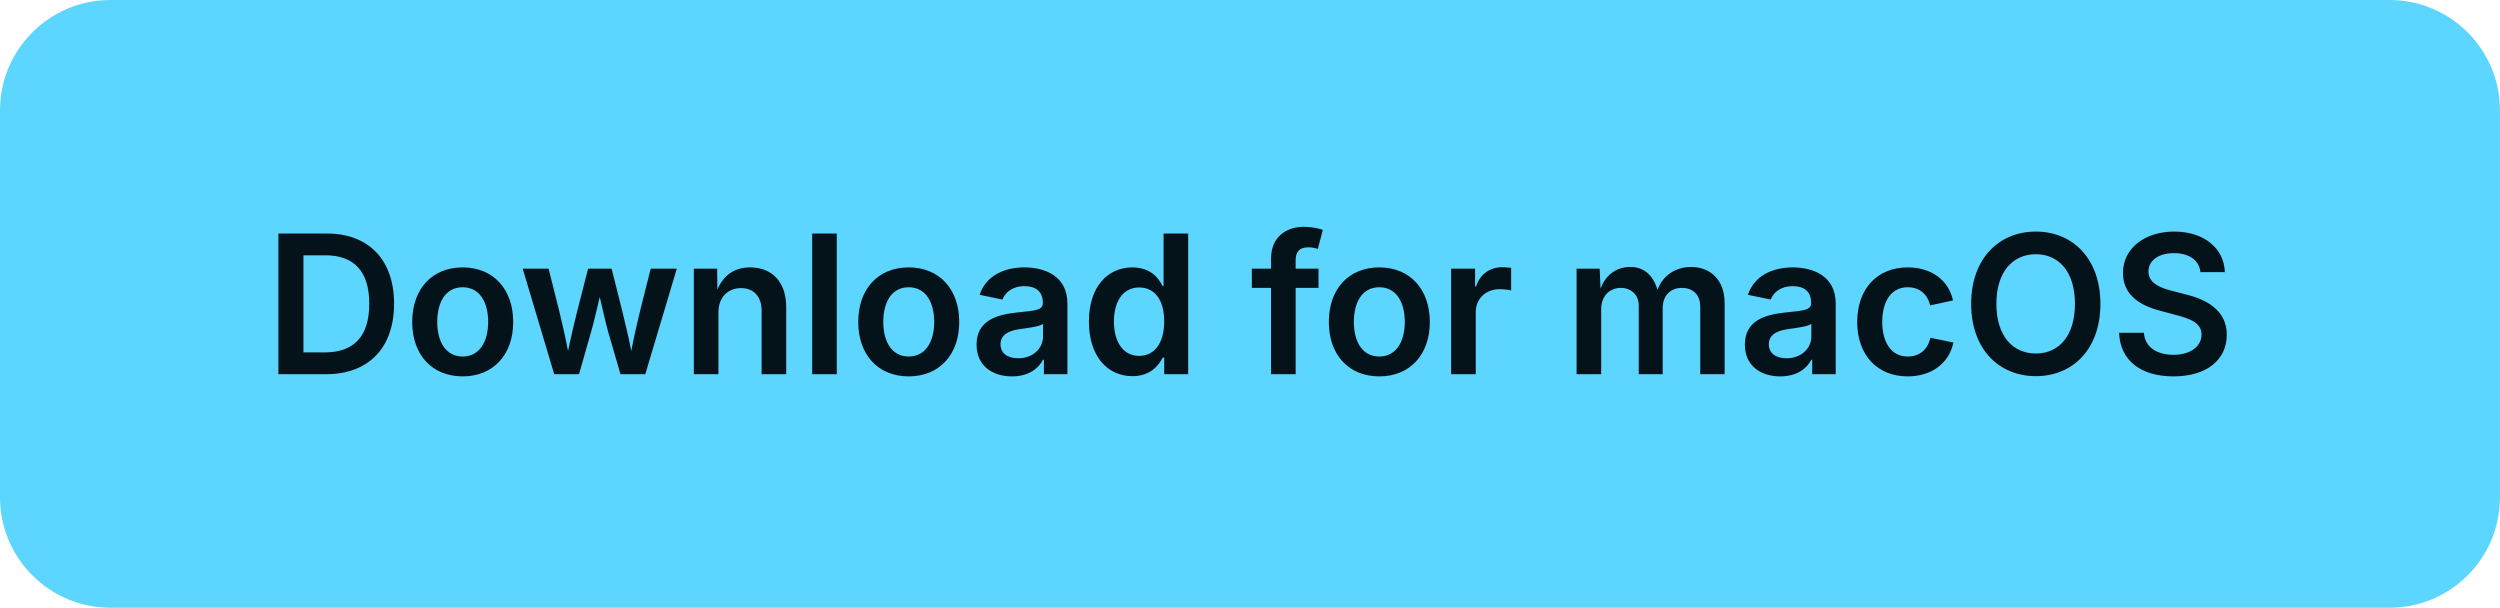
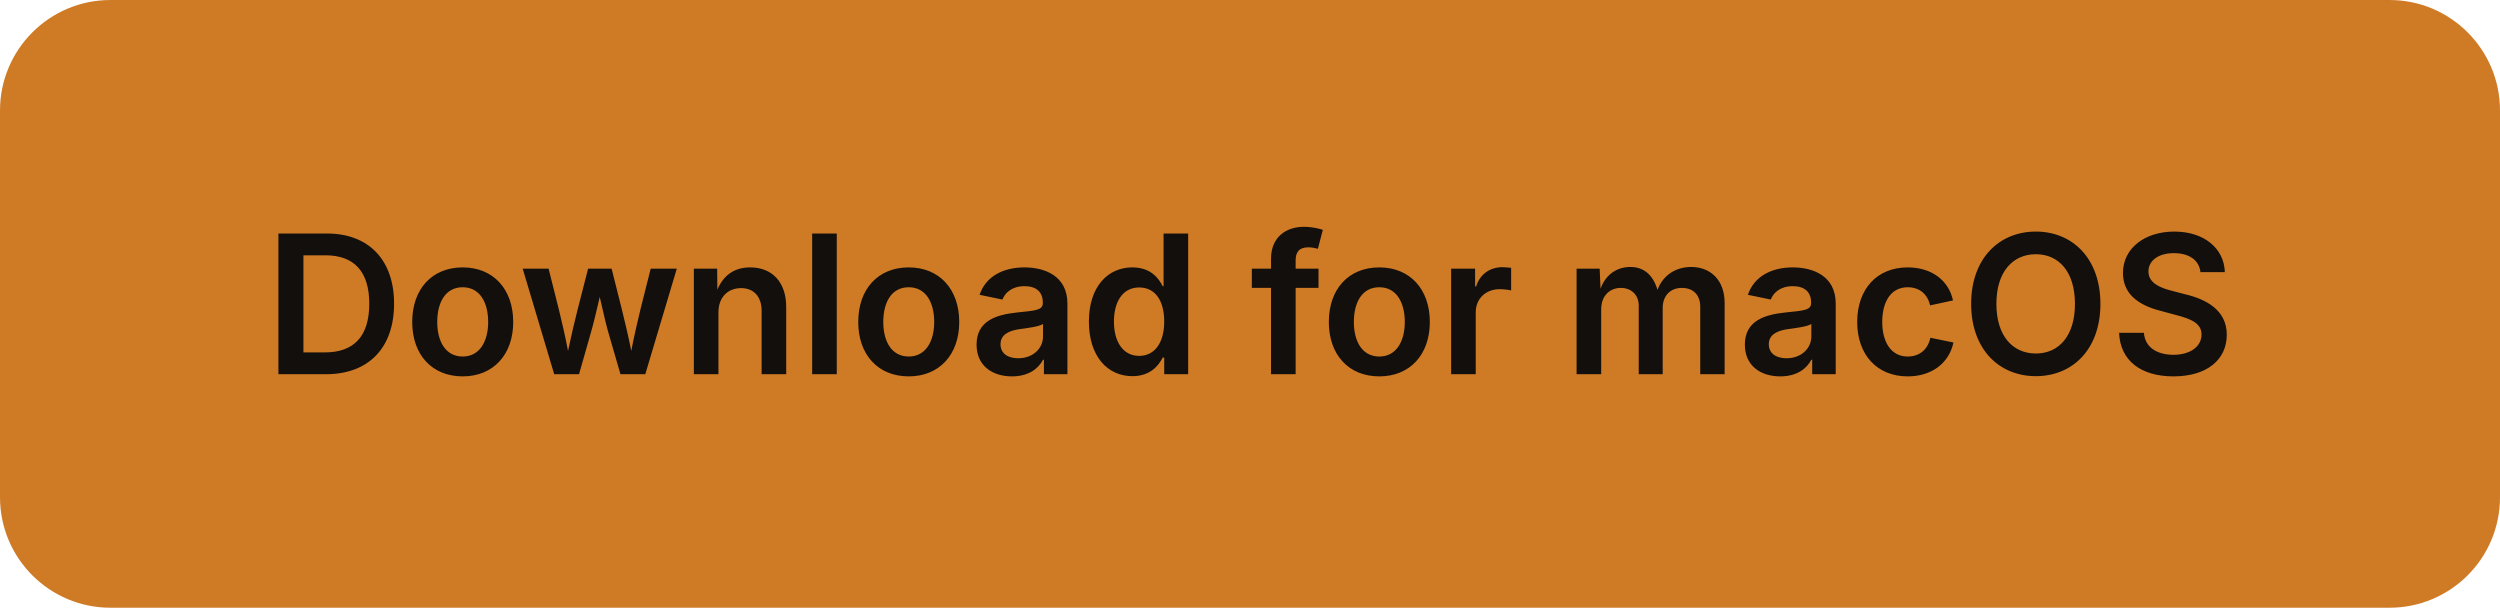
<svg xmlns="http://www.w3.org/2000/svg" width="181" height="44" viewBox="0 0 181 44" fill="none">
-   <rect width="181" height="44" rx="8" fill="#5cd5ff" />
-   <text x="90.5" y="22" text-anchor="middle" dominant-baseline="central" font-family="'Geist Variable', -apple-system, blinkmacsystemfont, 'Segoe UI', sans-serif" font-size="14" font-weight="600" textLength="133" fill="#04121a">Download for macOS</text>
+   <rect width="181" height="44" rx="8" fill="#cf7b26" />
+   <text x="90.5" y="22" text-anchor="middle" dominant-baseline="central" font-family="'Geist Variable', -apple-system, blinkmacsystemfont, 'Segoe UI', sans-serif" font-size="14" font-weight="600" textLength="133" fill="#120f0d">Download for macOS</text>
</svg>
